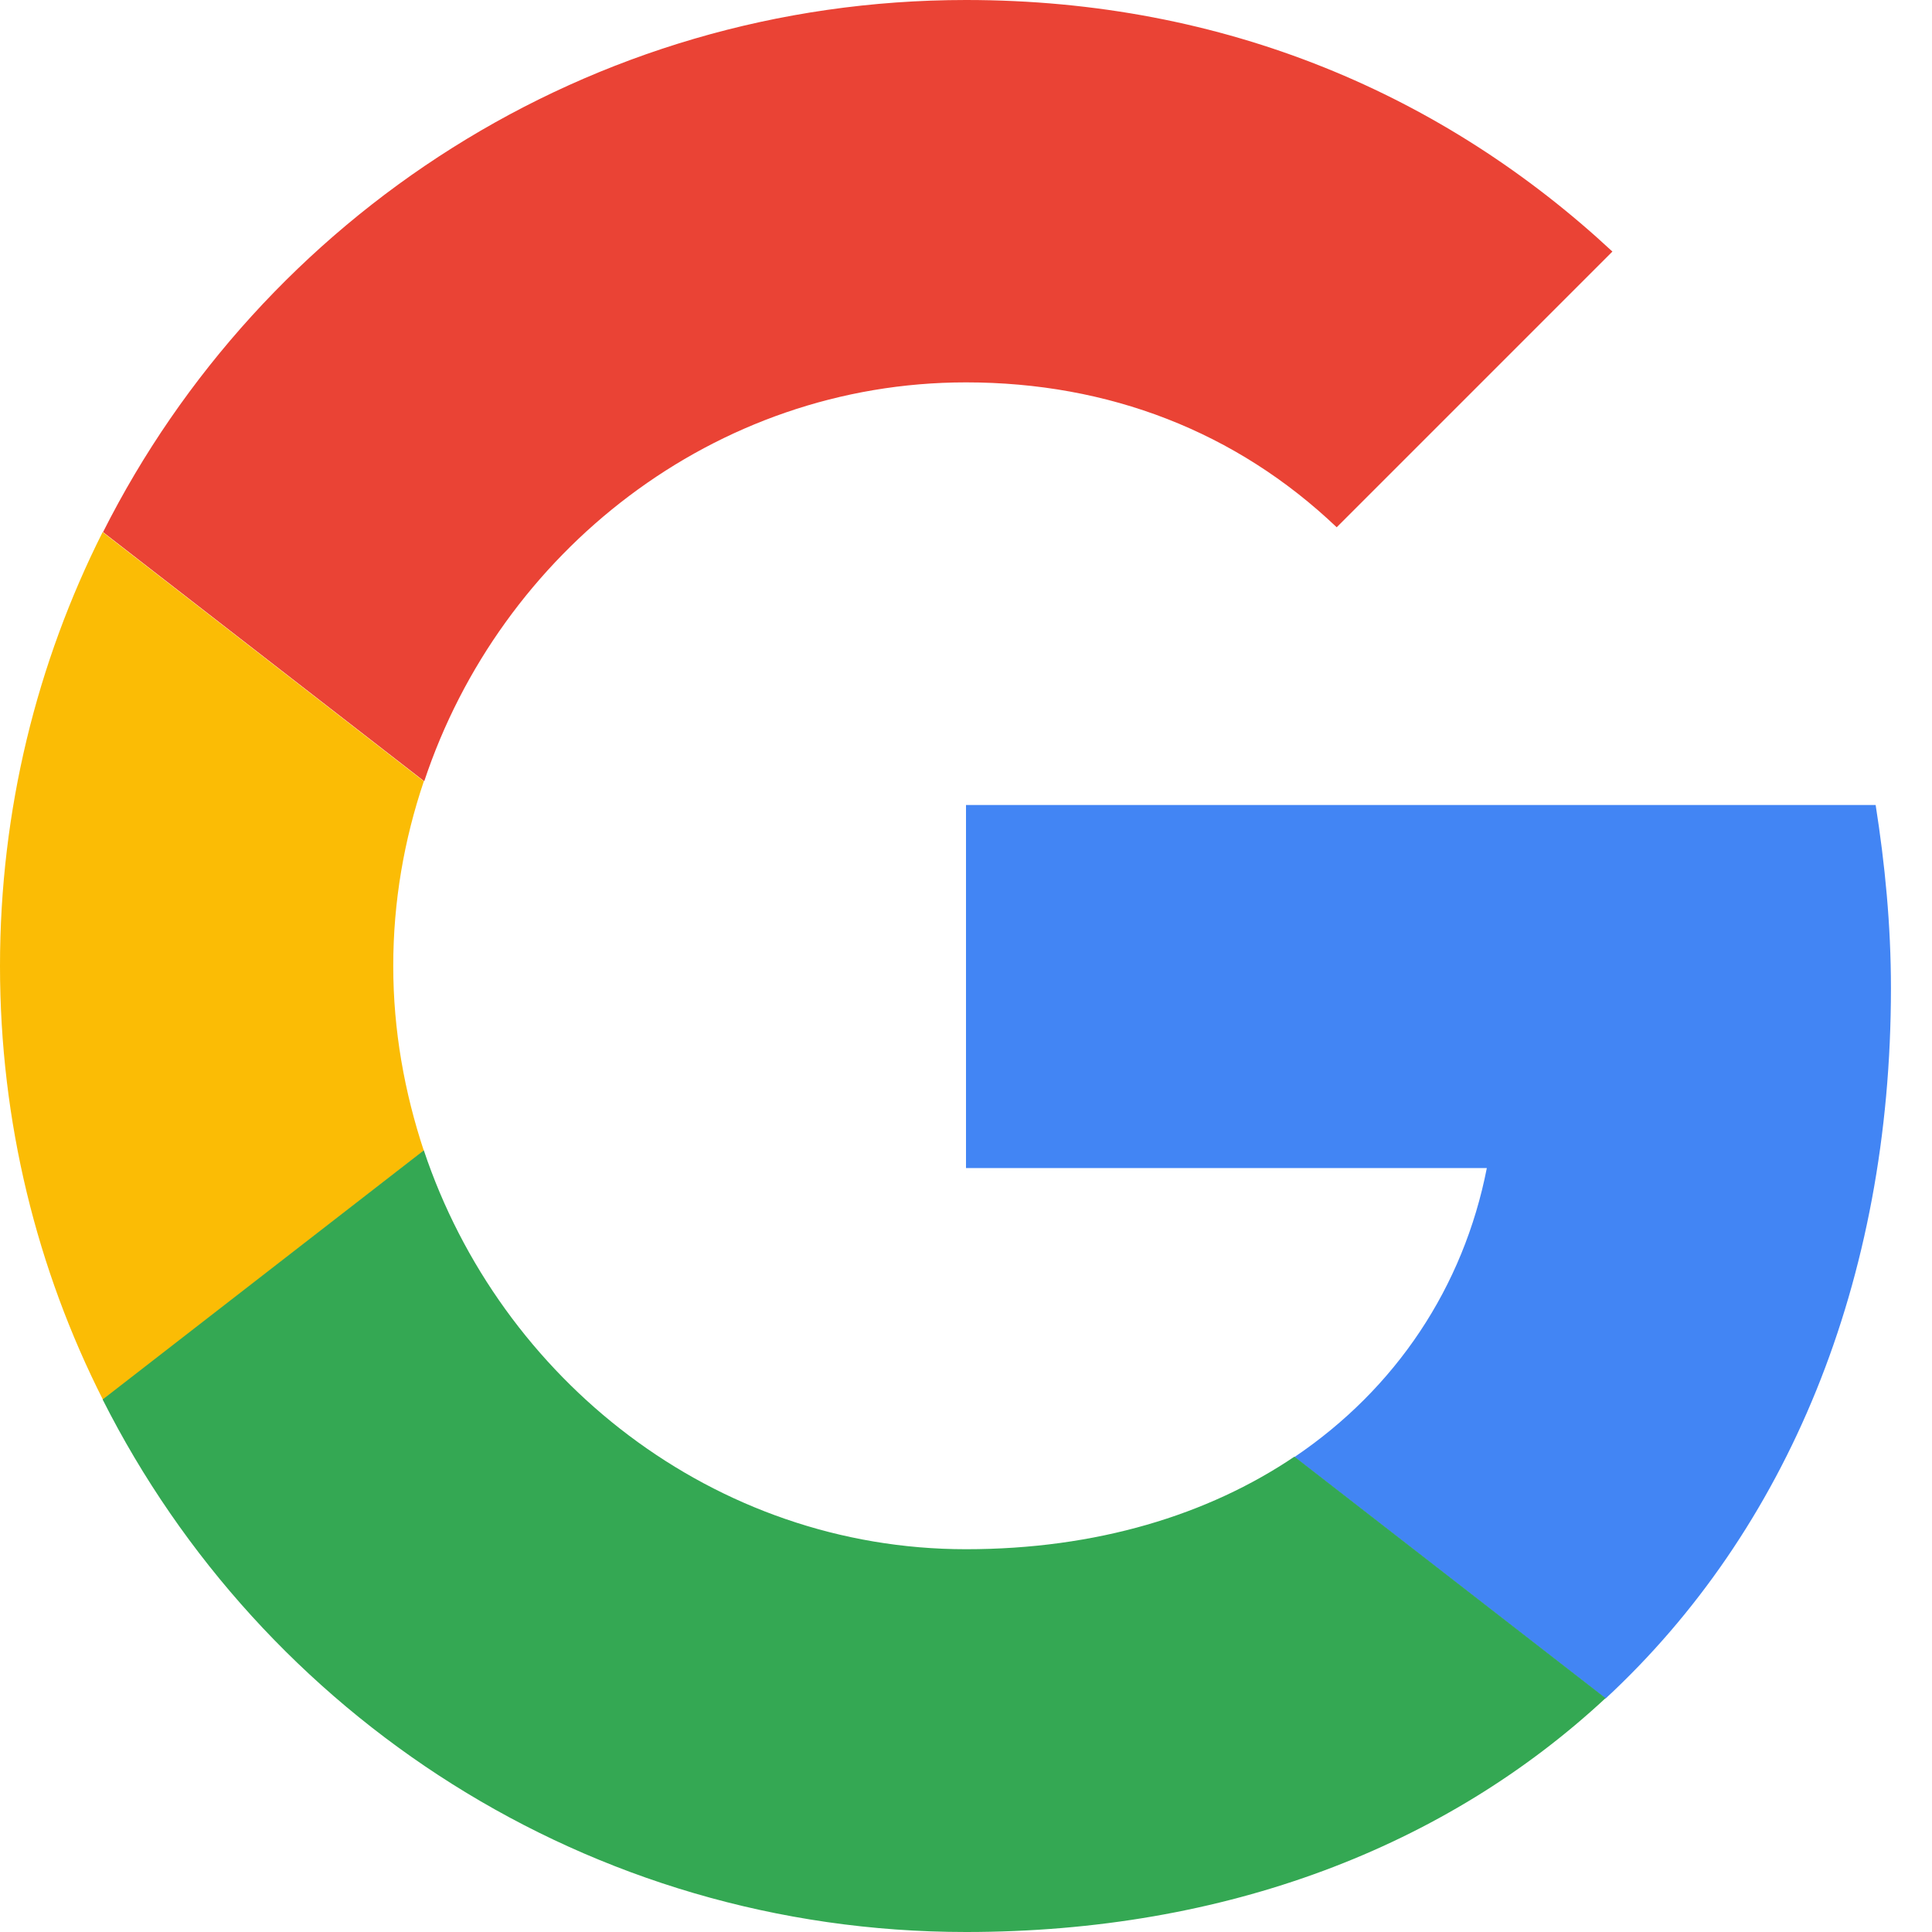
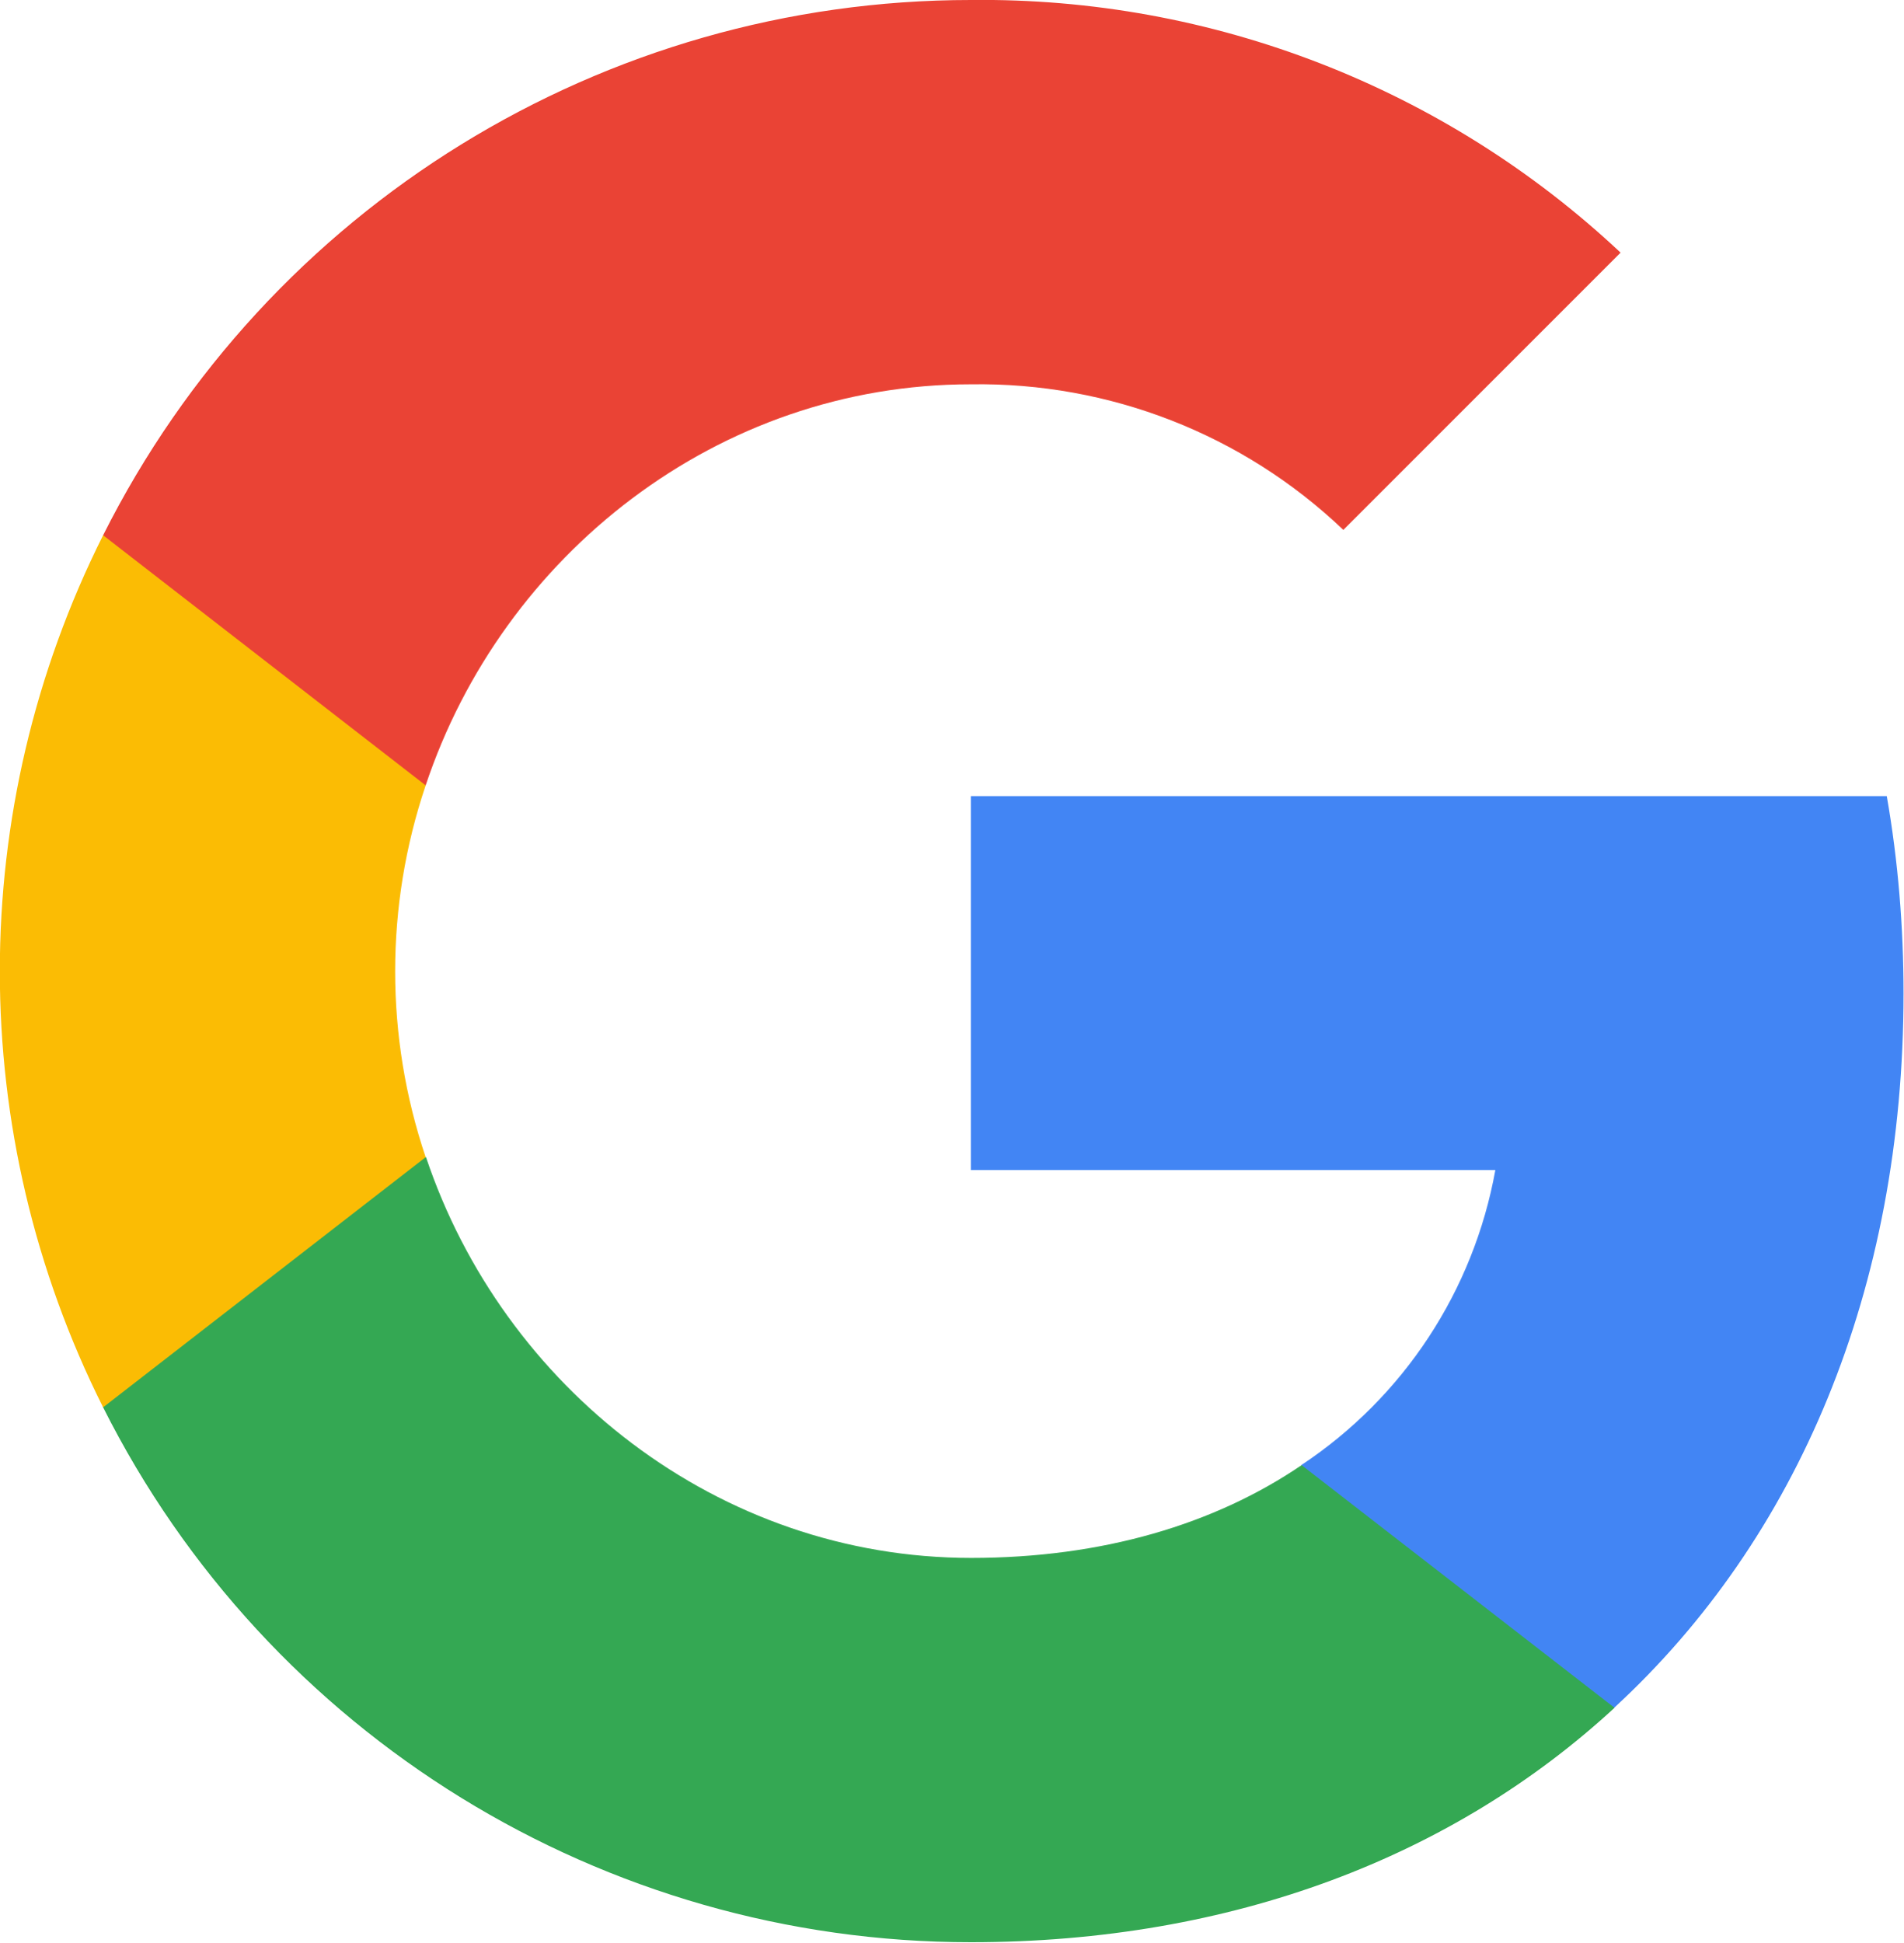
- <svg>
-   <path fill="#EA4335" d="M24 9.5c3.54 0 6.71 1.22 9.21 3.6l6.85-6.85C35.9 2.38 30.47 0 24 0 14.62 0 6.51 5.38 2.56 13.22l7.98 6.19C12.43 13.72 17.74 9.5 24 9.5z" />
-   <path fill="#4285F4" d="M46.98 24.55c0-1.57-.15-3.09-.38-4.55H24v9.02h12.94c-.58 2.96-2.26 5.48-4.78 7.18l7.73 6c4.51-4.18 7.09-10.36 7.09-17.65z" />
-   <path fill="#FBBC05" d="M10.53 28.59c-.48-1.45-.76-2.99-.76-4.59s.27-3.14.76-4.59l-7.98-6.19C.92 16.46 0 20.12 0 24c0 3.88.92 7.54 2.56 10.78l7.97-6.19z" />
-   <path fill="#34A853" d="M24 48c6.48 0 11.93-2.13 15.89-5.81l-7.73-6c-2.15 1.45-4.92 2.3-8.16 2.3-6.26 0-11.57-4.22-13.47-9.91l-7.98 6.19C6.51 42.62 14.62 48 24 48z" />
-   <path fill="none" d="M0 0h48v48H0z" />
+ <svg xmlns="http://www.w3.org/2000/svg" viewBox="0 0 533.5 544.3">
+   <path d="M533.5 278.4c0-18.5-1.5-37.1-4.7-55.3H272.1v104.8h147c-6.1 33.8-25.7 63.7-54.4 82.7v68h87.7c51.5-47.4 81.1-117.4 81.1-200.2z" fill="#4285f4" />
+   <path d="M272.1 544.3c73.4 0 135.3-24.1 180.4-65.7l-87.7-68c-24.4 16.6-55.9 26-92.6 26-71 0-131.2-47.9-152.8-112.3H28.9v70.1c46.2 91.9 140.3 149.9 243.2 149.9z" fill="#34a853" />
+   <path d="M119.3 324.3c-11.4-33.8-11.4-70.4 0-104.2V150H28.9c-38.6 76.9-38.6 167.5 0 244.4l90.4-70.1z" fill="#fbbc04" />
+   <path d="M272.1 107.7c38.8-.6 76.3 14 104.4 40.8l77.7-77.7C405 24.6 339.7-.8 272.1 0 169.2 0 75.1 58 28.9 150l90.4 70.1c21.5-64.5 81.8-112.4 152.8-112.4z" fill="#ea4335" />
</svg>
